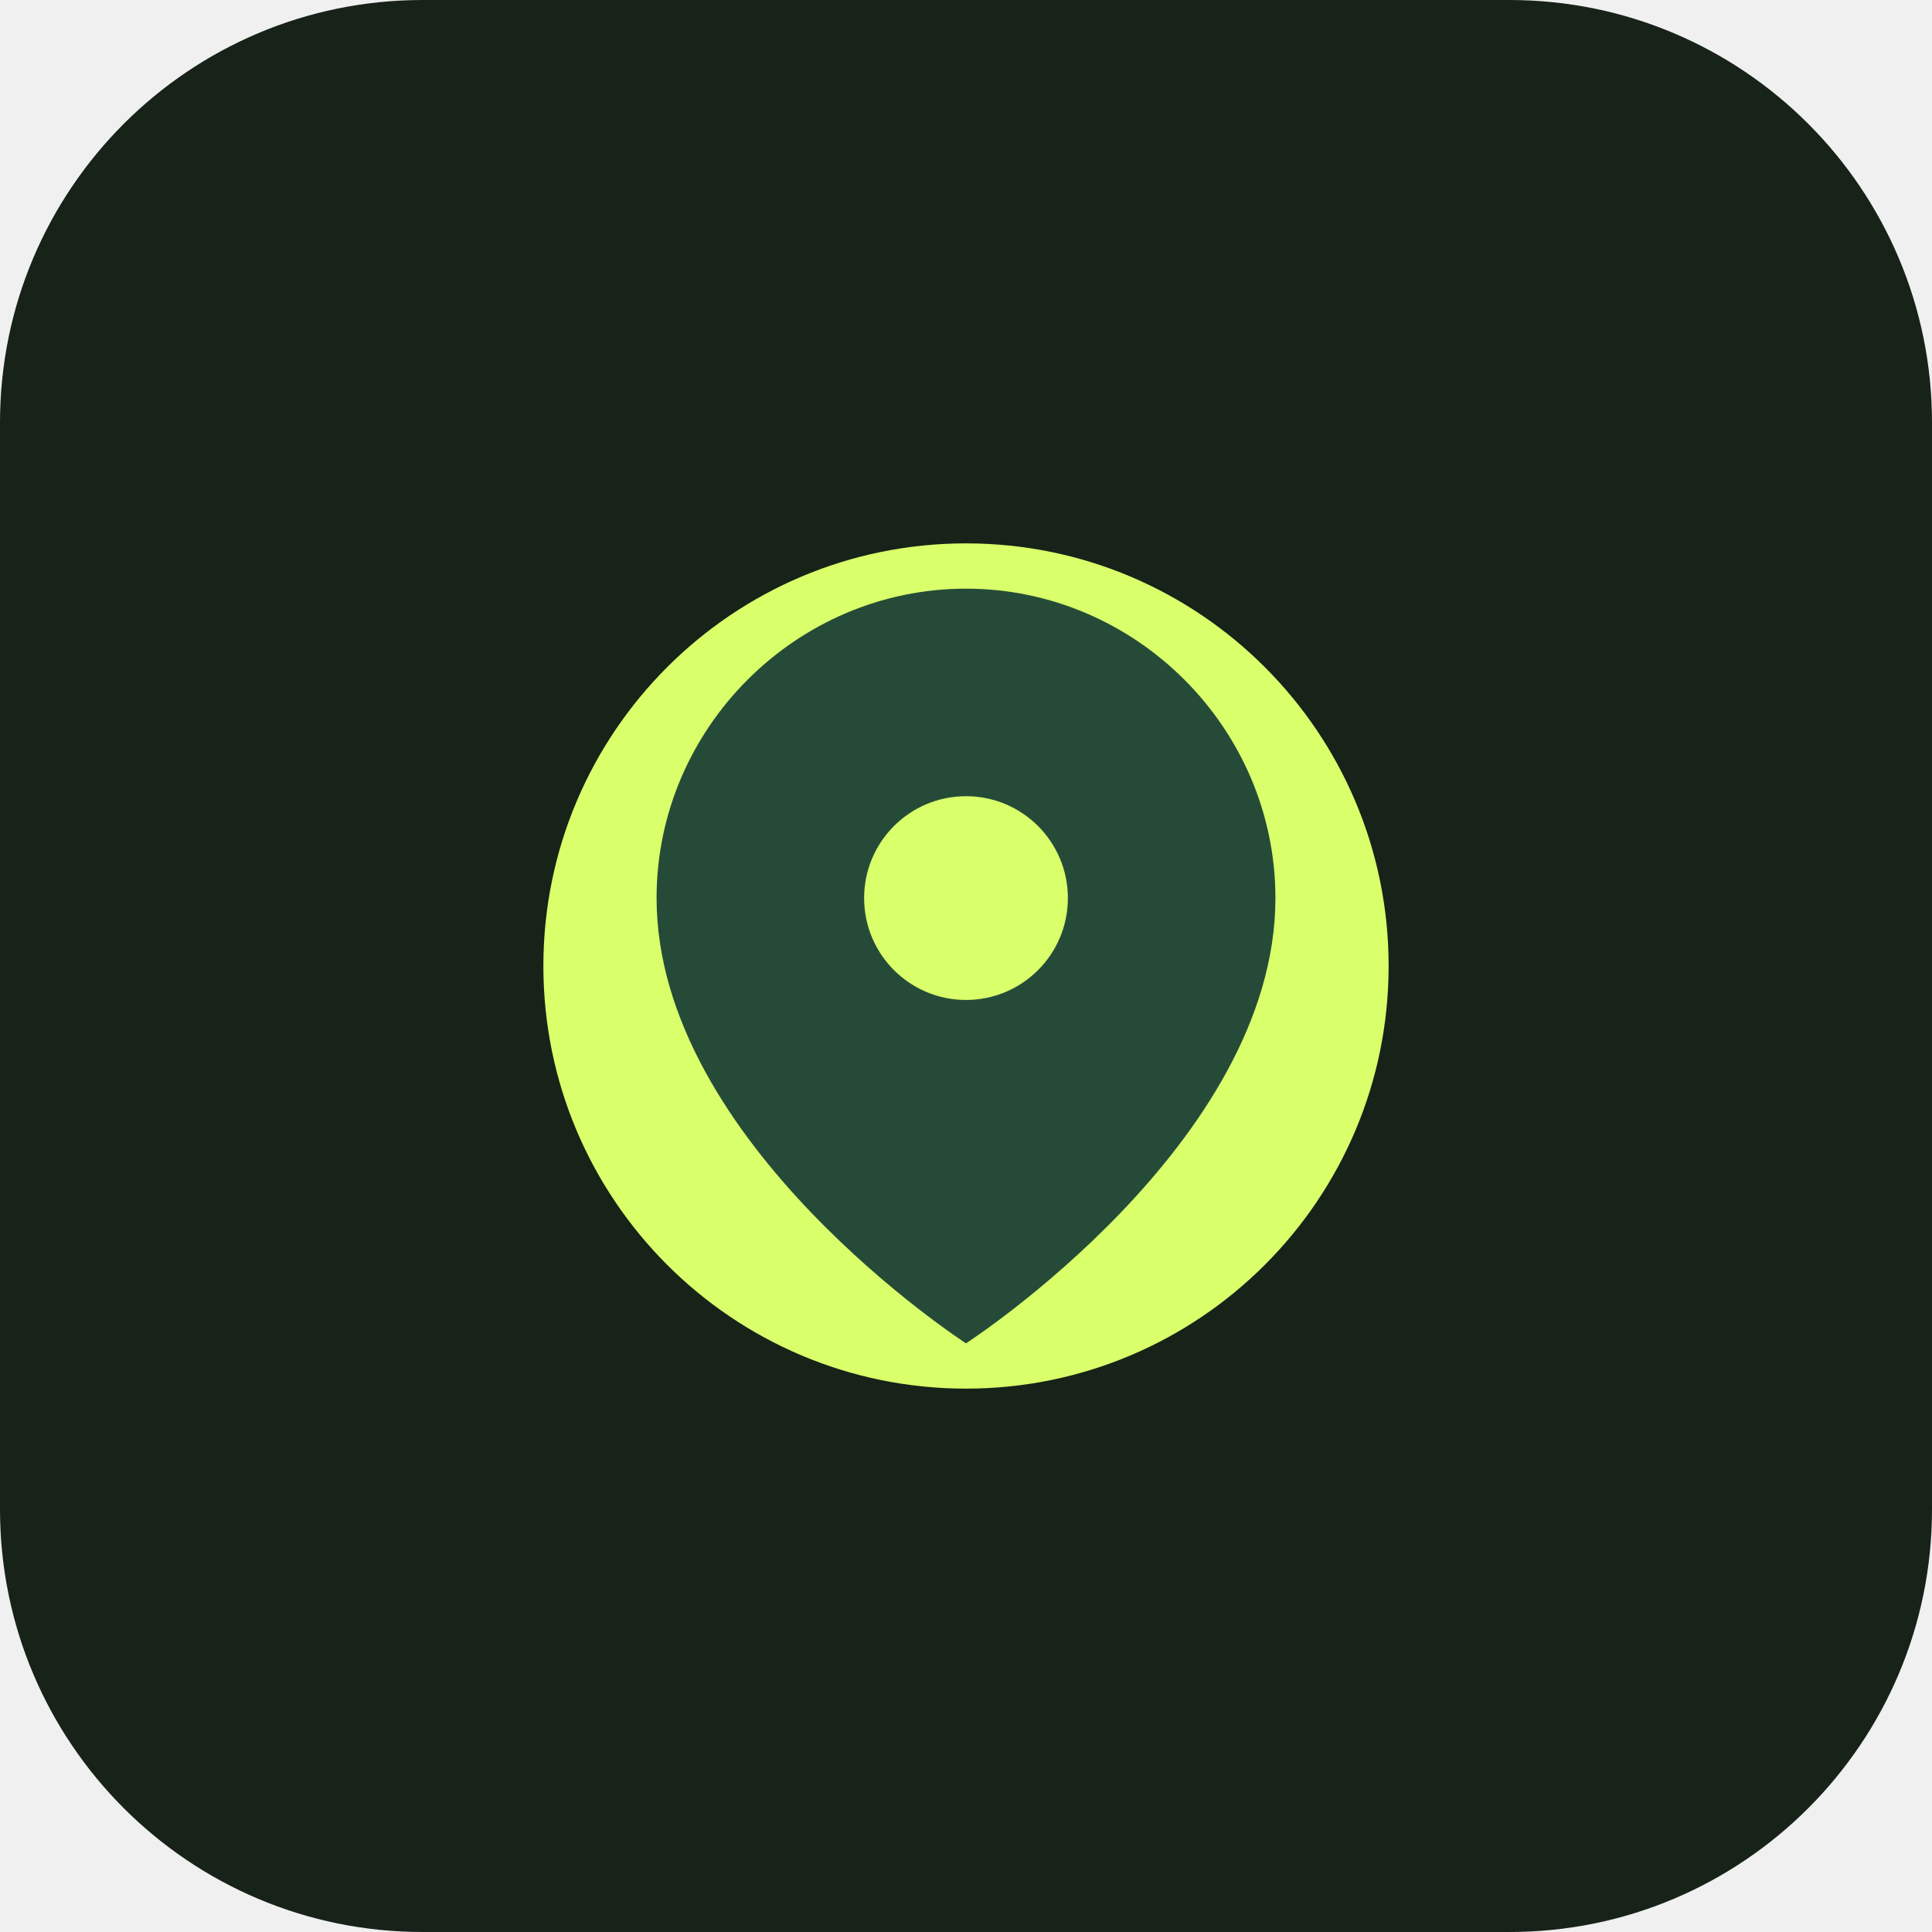
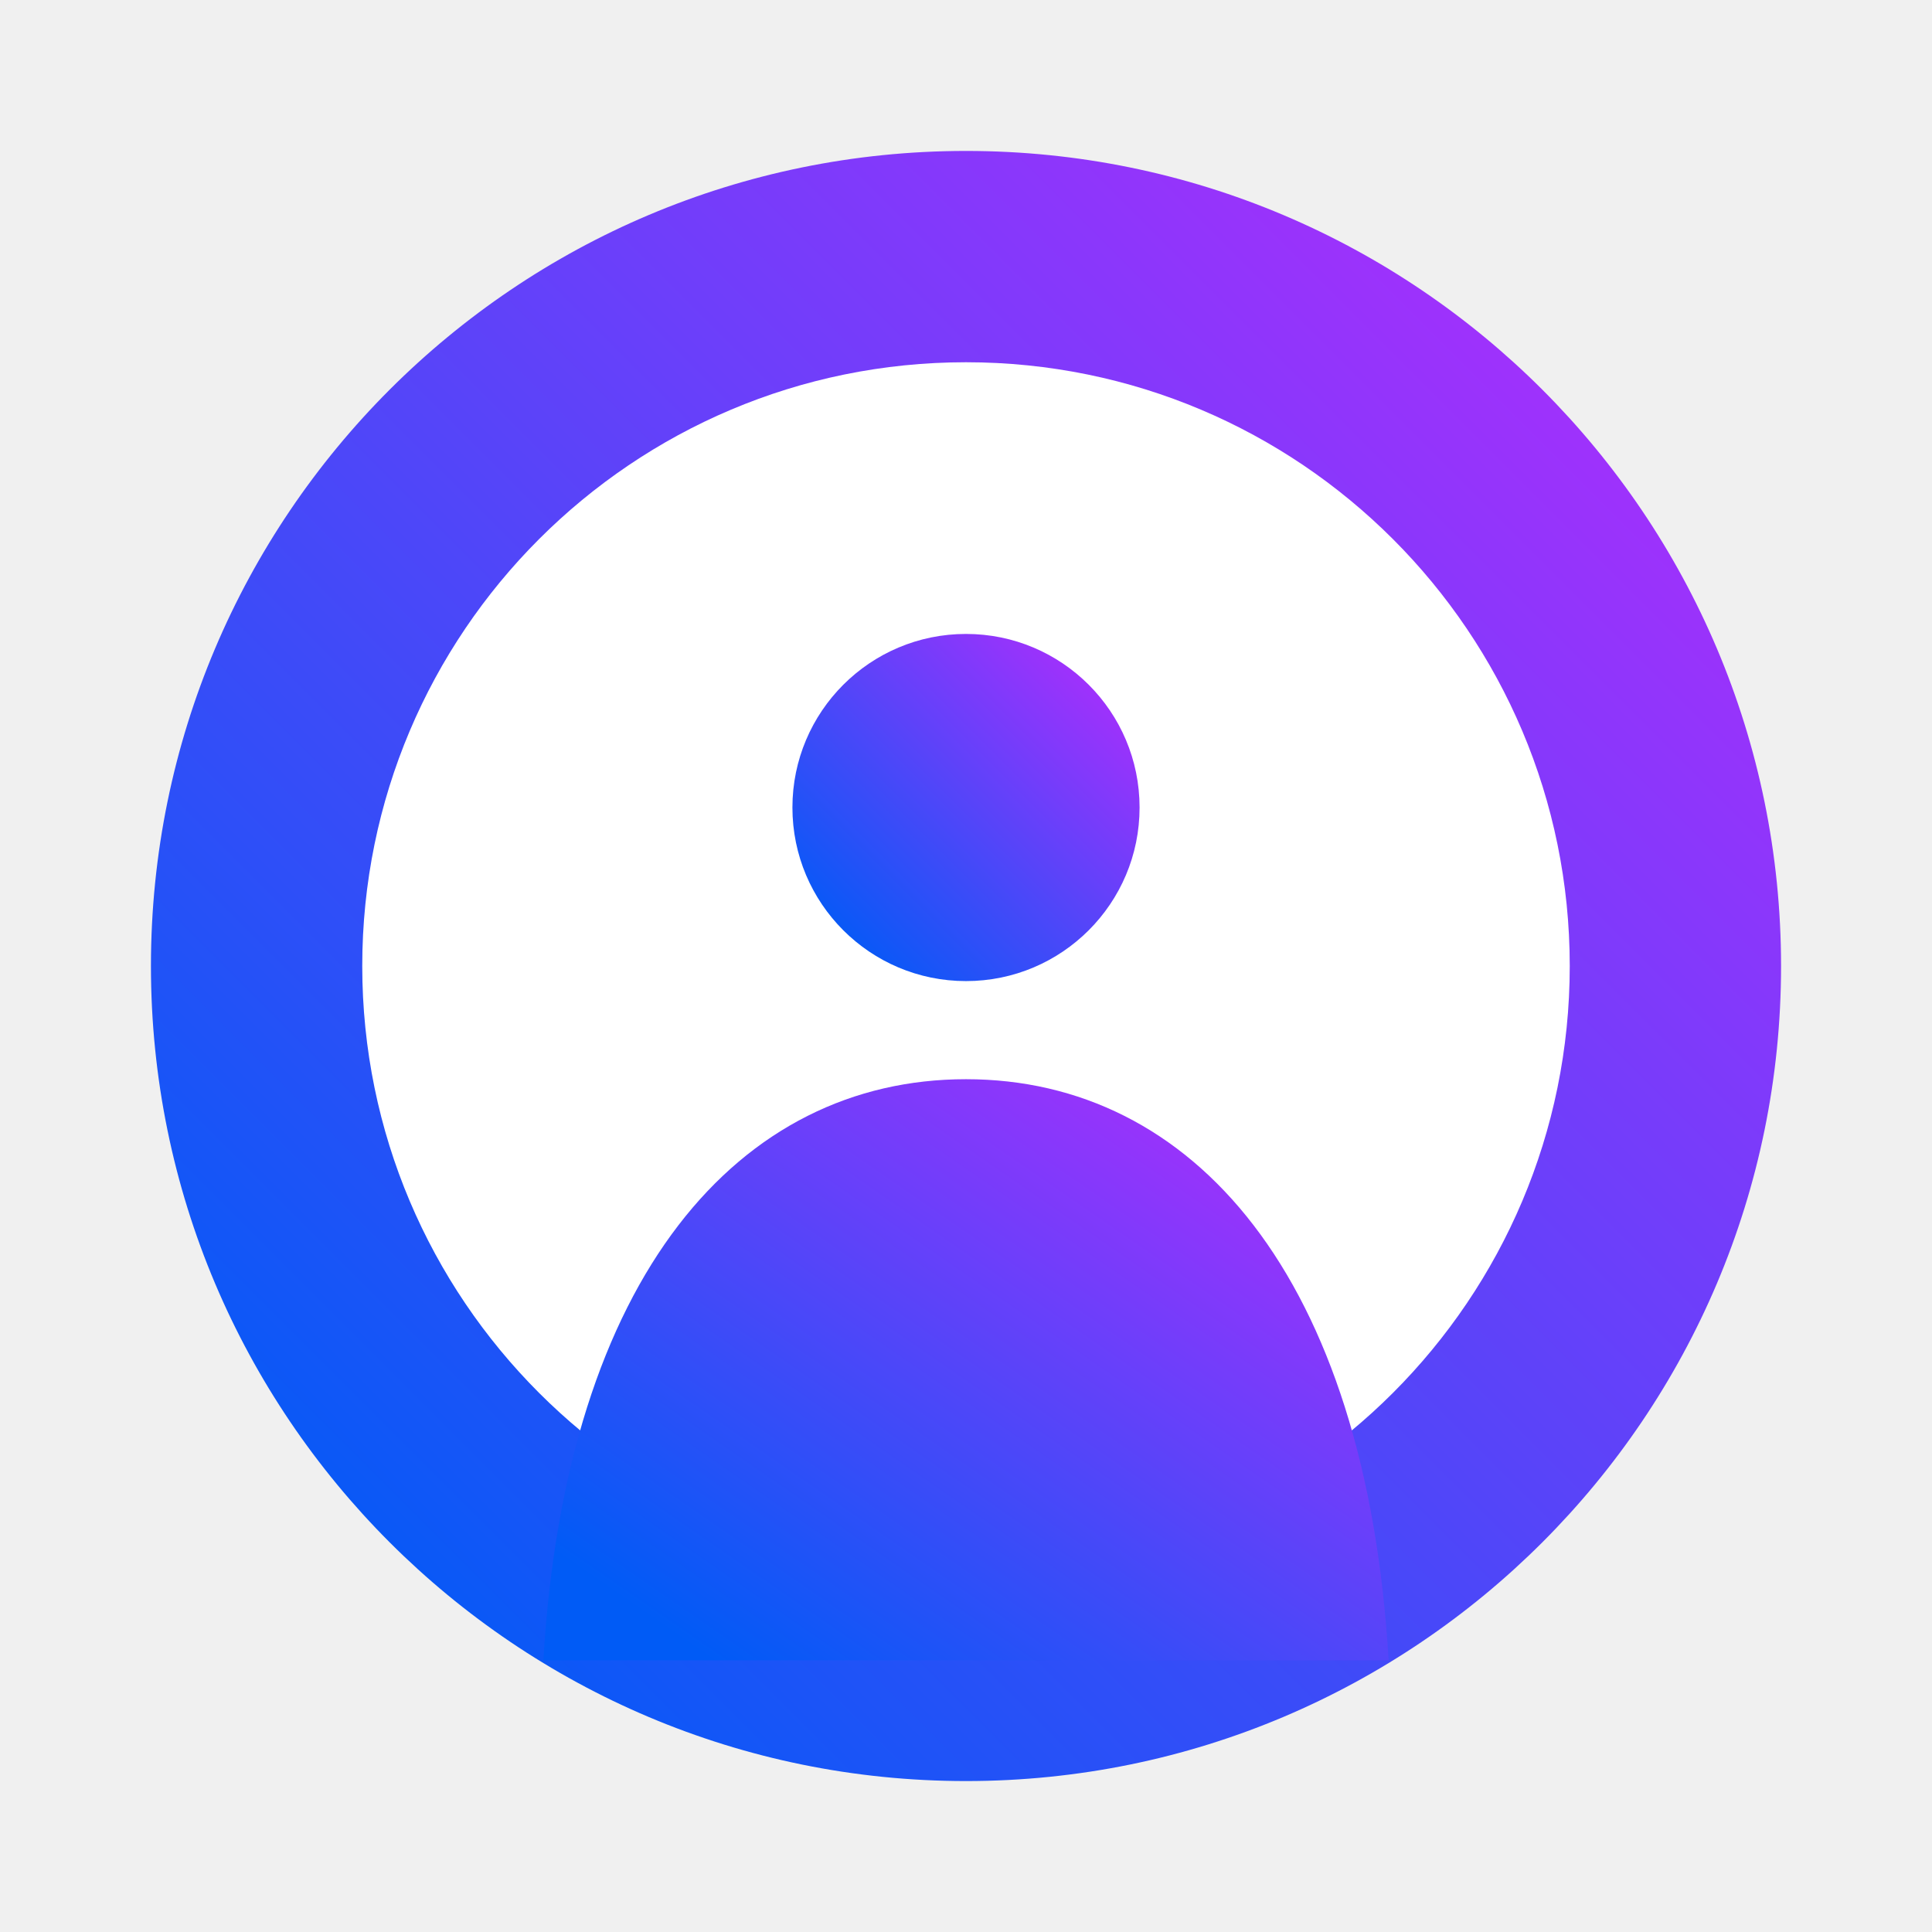
<svg xmlns="http://www.w3.org/2000/svg" viewBox="0 0 512 512">
-   <rect width="512" height="512" rx="112" fill="#172219" />
-   <circle cx="256" cy="256" r="112" fill="#d9ff6a" />
-   <path d="M256 156c-45 0-82 37-82 82 0 65 82 118 82 118s82-53 82-118c0-45-37-82-82-82Z" fill="#254b38" />
-   <circle cx="256" cy="238" r="27" fill="#d9ff6a" />
+   <defs>
+     <linearGradient id="bhioGrad" x1="10%" y1="90%" x2="90%" y2="10%">
+       <stop offset="0%" stop-color="#005bf6" />
+       <stop offset="100%" stop-color="#a82ffc" />
+     </linearGradient>
+     <clipPath id="circleClip">
+       <circle cx="256" cy="256" r="216" />
+     </clipPath>
+   </defs>
+   <circle cx="256" cy="256" r="216" fill="url(#bhioGrad)" />
+   <circle cx="256" cy="256" r="160" fill="#ffffff" />
+   <g clip-path="url(#circleClip)">
+     <path d="M 144 440 C 150 338, 196 286, 256 286 C 316 286, 362 338, 368 440 Z" fill="url(#bhioGrad)" />
+     <circle cx="256" cy="214" r="46" fill="url(#bhioGrad)" />
+   </g>
</svg>
